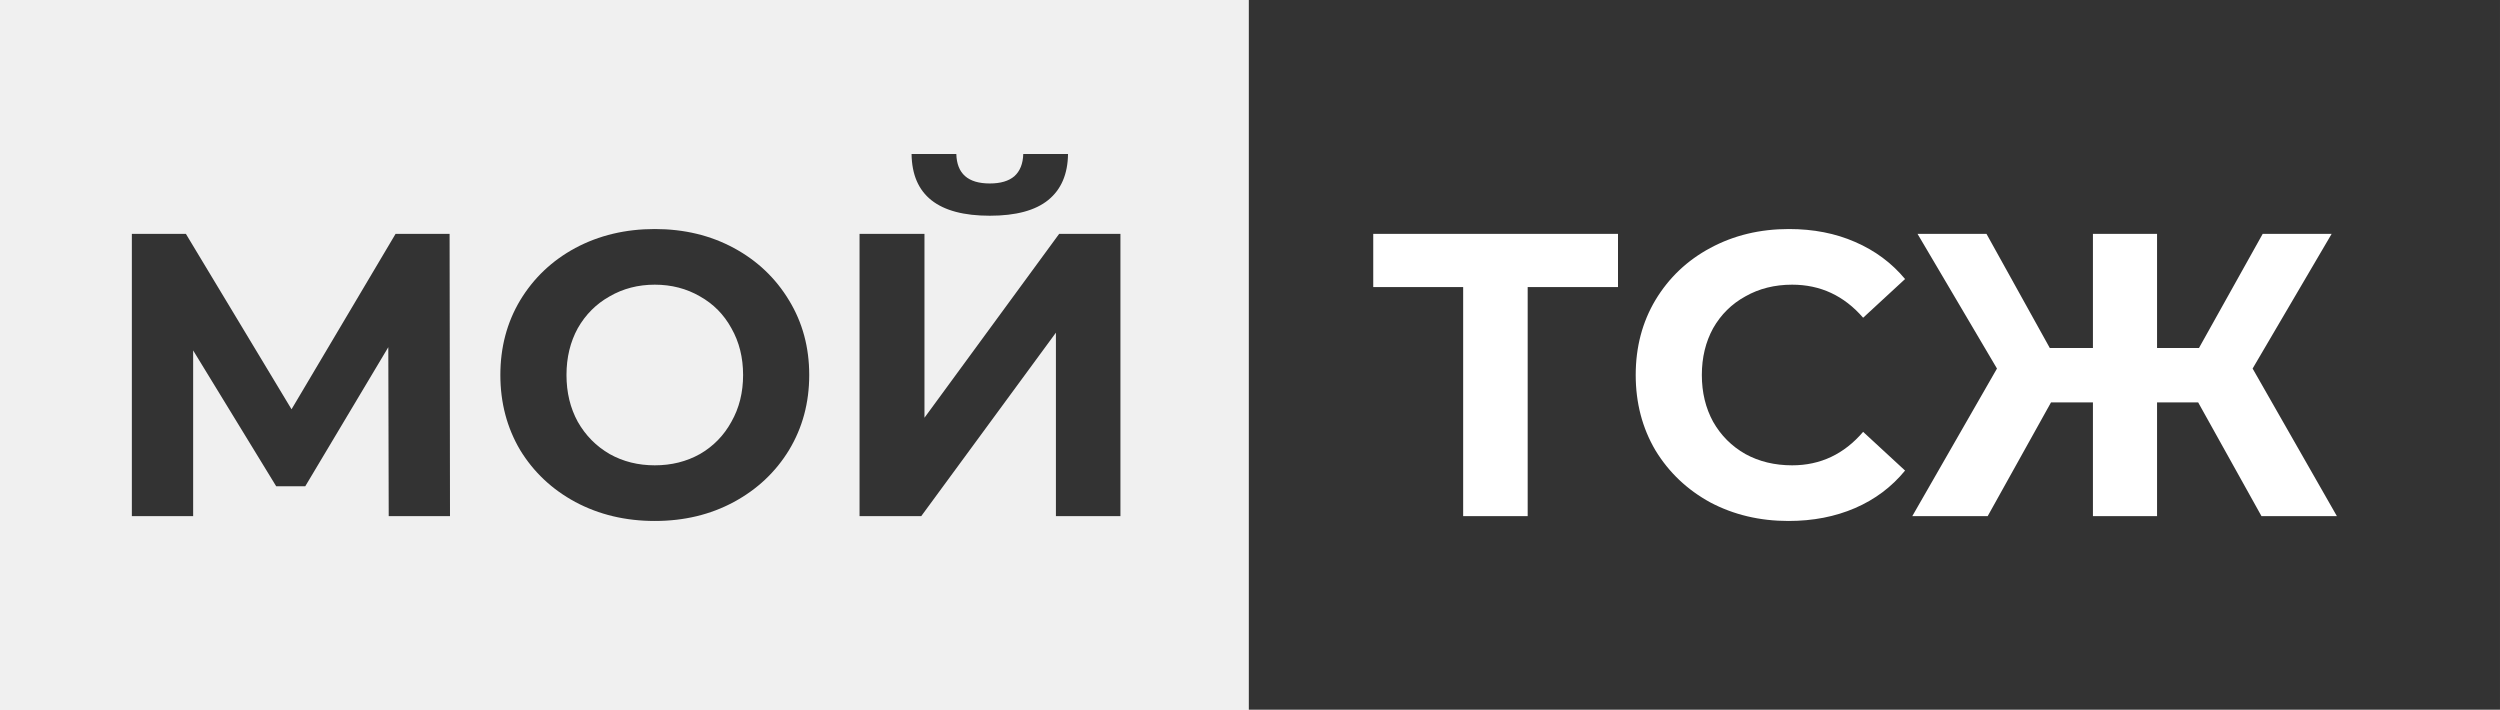
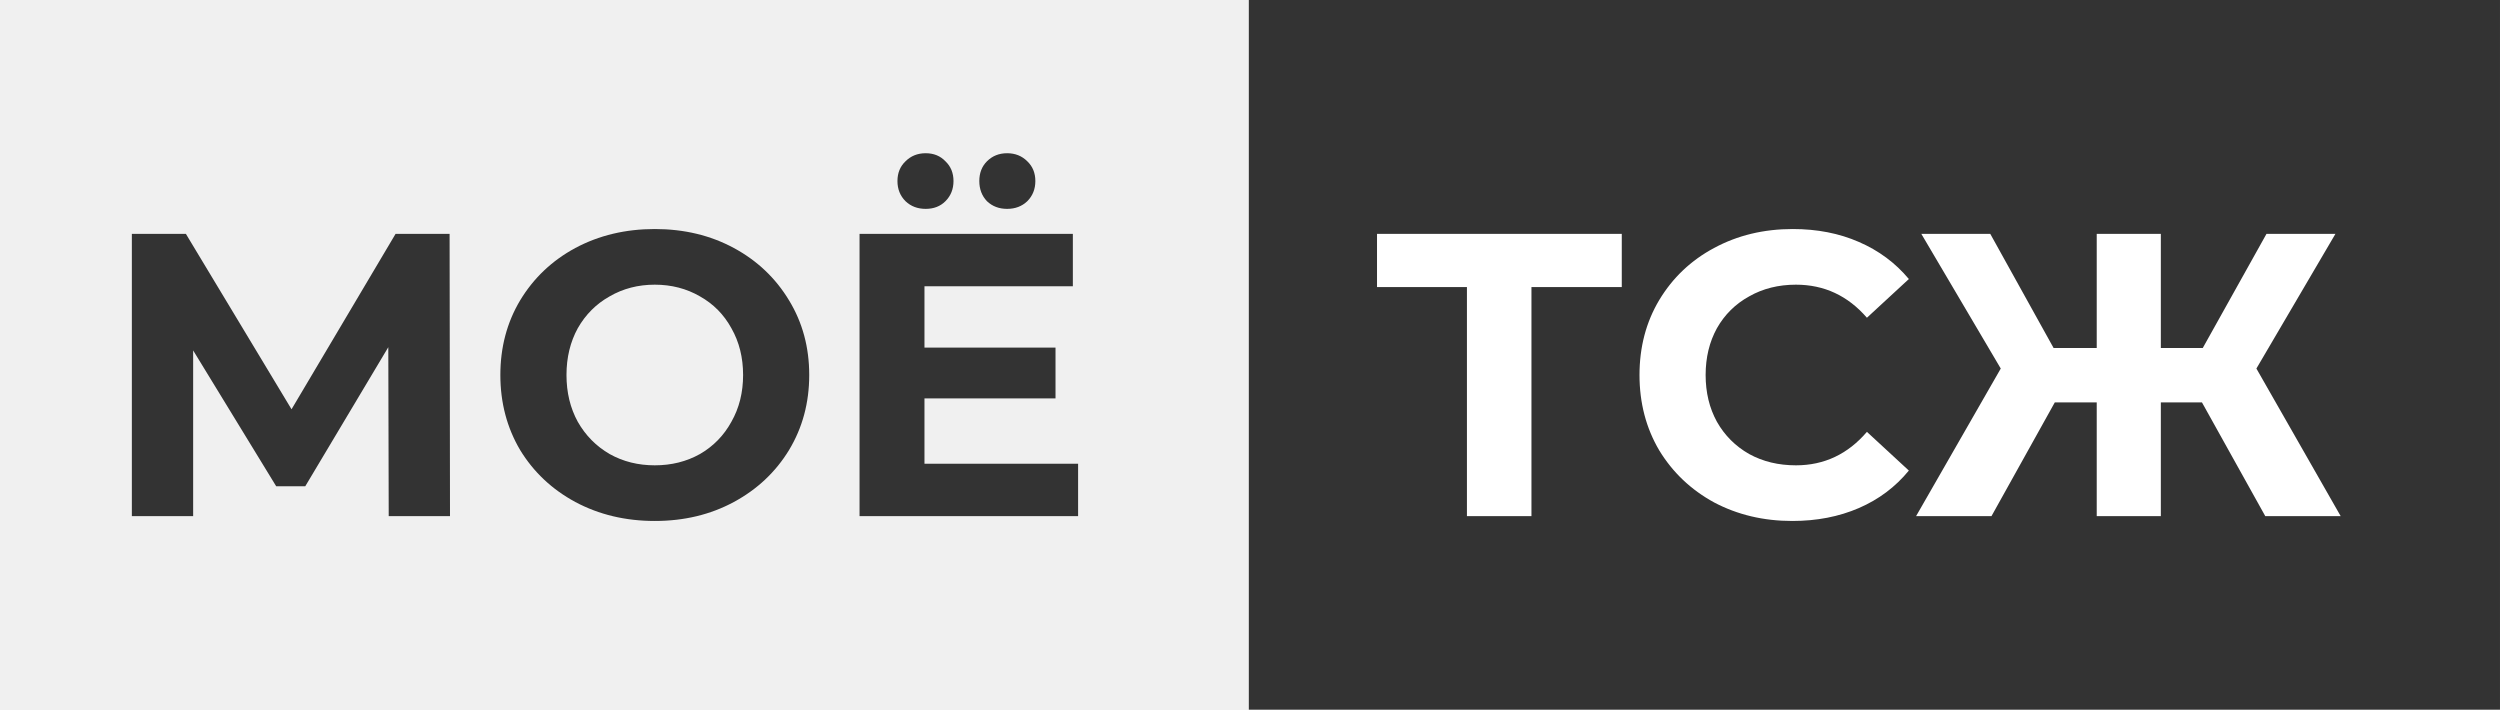
<svg xmlns="http://www.w3.org/2000/svg" width="155" height="44" viewBox="0 0 155 44" fill="none">
  <rect x="77.427" width="77.572" height="44" fill="#333333" />
-   <path d="M24.1 32L24.075 21.525L18.925 30.15H17.125L11.975 21.725V32H8.175V14.5H11.525L18.075 25.375L24.525 14.5H27.875L27.9 32H24.1ZM40.597 32.3C38.781 32.3 37.139 31.908 35.672 31.125C34.222 30.342 33.081 29.267 32.247 27.9C31.431 26.517 31.022 24.967 31.022 23.25C31.022 21.533 31.431 19.992 32.247 18.625C33.081 17.242 34.222 16.158 35.672 15.375C37.139 14.592 38.781 14.2 40.597 14.2C42.414 14.2 44.047 14.592 45.497 15.375C46.947 16.158 48.089 17.242 48.922 18.625C49.756 19.992 50.172 21.533 50.172 23.25C50.172 24.967 49.756 26.517 48.922 27.9C48.089 29.267 46.947 30.342 45.497 31.125C44.047 31.908 42.414 32.3 40.597 32.3ZM40.597 28.85C41.631 28.85 42.564 28.617 43.397 28.15C44.231 27.667 44.881 27 45.347 26.15C45.831 25.3 46.072 24.333 46.072 23.25C46.072 22.167 45.831 21.2 45.347 20.35C44.881 19.5 44.231 18.842 43.397 18.375C42.564 17.892 41.631 17.65 40.597 17.65C39.564 17.65 38.631 17.892 37.797 18.375C36.964 18.842 36.306 19.5 35.822 20.35C35.356 21.2 35.122 22.167 35.122 23.25C35.122 24.333 35.356 25.3 35.822 26.15C36.306 27 36.964 27.667 37.797 28.15C38.631 28.617 39.564 28.85 40.597 28.85ZM53.292 14.5H57.317V25.9L65.667 14.5H69.467V32H65.467V20.625L57.117 32H53.292V14.5ZM61.367 13.375C58.167 13.375 56.55 12.1 56.517 9.55H59.292C59.325 10.767 60.017 11.375 61.367 11.375C62.034 11.375 62.542 11.225 62.892 10.925C63.242 10.608 63.425 10.15 63.442 9.55H66.217C66.201 10.8 65.792 11.75 64.992 12.4C64.192 13.05 62.984 13.375 61.367 13.375Z" fill="#333333" />
-   <path d="M100.316 17.8H94.716V32H90.716V17.8H85.141V14.5H100.316V17.8ZM110.889 32.3C109.106 32.3 107.489 31.917 106.039 31.15C104.606 30.367 103.473 29.292 102.639 27.925C101.823 26.542 101.414 24.983 101.414 23.25C101.414 21.517 101.823 19.967 102.639 18.6C103.473 17.217 104.606 16.142 106.039 15.375C107.489 14.592 109.114 14.2 110.914 14.2C112.431 14.2 113.798 14.467 115.014 15C116.248 15.533 117.281 16.3 118.114 17.3L115.514 19.7C114.331 18.333 112.864 17.65 111.114 17.65C110.031 17.65 109.064 17.892 108.214 18.375C107.364 18.842 106.698 19.5 106.214 20.35C105.748 21.2 105.514 22.167 105.514 23.25C105.514 24.333 105.748 25.3 106.214 26.15C106.698 27 107.364 27.667 108.214 28.15C109.064 28.617 110.031 28.85 111.114 28.85C112.864 28.85 114.331 28.158 115.514 26.775L118.114 29.175C117.281 30.192 116.248 30.967 115.014 31.5C113.781 32.033 112.406 32.3 110.889 32.3ZM136.287 24.95H133.737V32H129.762V24.95H127.162L123.237 32H118.562L123.812 22.85L118.887 14.5H123.162L127.087 21.575H129.762V14.5H133.737V21.575H136.337L140.287 14.5H144.562L139.662 22.85L144.887 32H140.212L136.287 24.95Z" fill="white" />
+   <path d="M24.1 32L24.075 21.525L18.925 30.15H17.125L11.975 21.725V32H8.175V14.5H11.525L18.075 25.375L24.525 14.5H27.875L27.9 32H24.1ZM40.597 32.3C38.781 32.3 37.139 31.908 35.672 31.125C34.222 30.342 33.081 29.267 32.247 27.9C31.431 26.517 31.022 24.967 31.022 23.25C31.022 21.533 31.431 19.992 32.247 18.625C33.081 17.242 34.222 16.158 35.672 15.375C37.139 14.592 38.781 14.2 40.597 14.2C42.414 14.2 44.047 14.592 45.497 15.375C46.947 16.158 48.089 17.242 48.922 18.625C49.756 19.992 50.172 21.533 50.172 23.25C50.172 24.967 49.756 26.517 48.922 27.9C48.089 29.267 46.947 30.342 45.497 31.125C44.047 31.908 42.414 32.3 40.597 32.3ZM40.597 28.85C41.631 28.85 42.564 28.617 43.397 28.15C44.231 27.667 44.881 27 45.347 26.15C45.831 25.3 46.072 24.333 46.072 23.25C46.072 22.167 45.831 21.2 45.347 20.35C44.881 19.5 44.231 18.842 43.397 18.375C42.564 17.892 41.631 17.65 40.597 17.65C39.564 17.65 38.631 17.892 37.797 18.375C36.964 18.842 36.306 19.5 35.822 20.35C35.356 21.2 35.122 22.167 35.122 23.25C35.122 24.333 35.356 25.3 35.822 26.15C36.306 27 36.964 27.667 37.797 28.15C38.631 28.617 39.564 28.85 40.597 28.85ZM66.842 28.75V32H53.292V14.5H66.517V17.75H57.317V21.55H65.442V24.7H57.317V28.75H66.842ZM57.392 12.95C56.892 12.95 56.475 12.792 56.142 12.475C55.809 12.142 55.642 11.725 55.642 11.225C55.642 10.725 55.809 10.317 56.142 10C56.475 9.667 56.892 9.5 57.392 9.5C57.892 9.5 58.3 9.667 58.617 10C58.95 10.317 59.117 10.725 59.117 11.225C59.117 11.725 58.95 12.142 58.617 12.475C58.3 12.792 57.892 12.95 57.392 12.95ZM62.442 12.95C61.942 12.95 61.526 12.792 61.192 12.475C60.876 12.142 60.717 11.725 60.717 11.225C60.717 10.725 60.876 10.317 61.192 10C61.526 9.667 61.942 9.5 62.442 9.5C62.942 9.5 63.359 9.667 63.692 10C64.025 10.317 64.192 10.725 64.192 11.225C64.192 11.725 64.025 12.142 63.692 12.475C63.359 12.792 62.942 12.95 62.442 12.95Z" fill="#333333" />
+   <path d="M100.55 17.8H94.95V32H90.95V17.8H85.375V14.5H100.55V17.8ZM111.124 32.3C109.34 32.3 107.724 31.917 106.274 31.15C104.84 30.367 103.707 29.292 102.874 27.925C102.057 26.542 101.649 24.983 101.649 23.25C101.649 21.517 102.057 19.967 102.874 18.6C103.707 17.217 104.84 16.142 106.274 15.375C107.724 14.592 109.349 14.2 111.149 14.2C112.665 14.2 114.032 14.467 115.249 15C116.482 15.533 117.515 16.3 118.349 17.3L115.749 19.7C114.565 18.333 113.099 17.65 111.349 17.65C110.265 17.65 109.299 17.892 108.449 18.375C107.599 18.842 106.932 19.5 106.449 20.35C105.982 21.2 105.749 22.167 105.749 23.25C105.749 24.333 105.982 25.3 106.449 26.15C106.932 27 107.599 27.667 108.449 28.15C109.299 28.617 110.265 28.85 111.349 28.85C113.099 28.85 114.565 28.158 115.749 26.775L118.349 29.175C117.515 30.192 116.482 30.967 115.249 31.5C114.015 32.033 112.64 32.3 111.124 32.3ZM136.522 24.95H133.972V32H129.997V24.95H127.397L123.472 32H118.797L124.047 22.85L119.122 14.5H123.397L127.322 21.575H129.997V14.5H133.972V21.575H136.572L140.522 14.5H144.797L139.897 22.85L145.122 32H140.447L136.522 24.95Z" fill="white" />
</svg>
